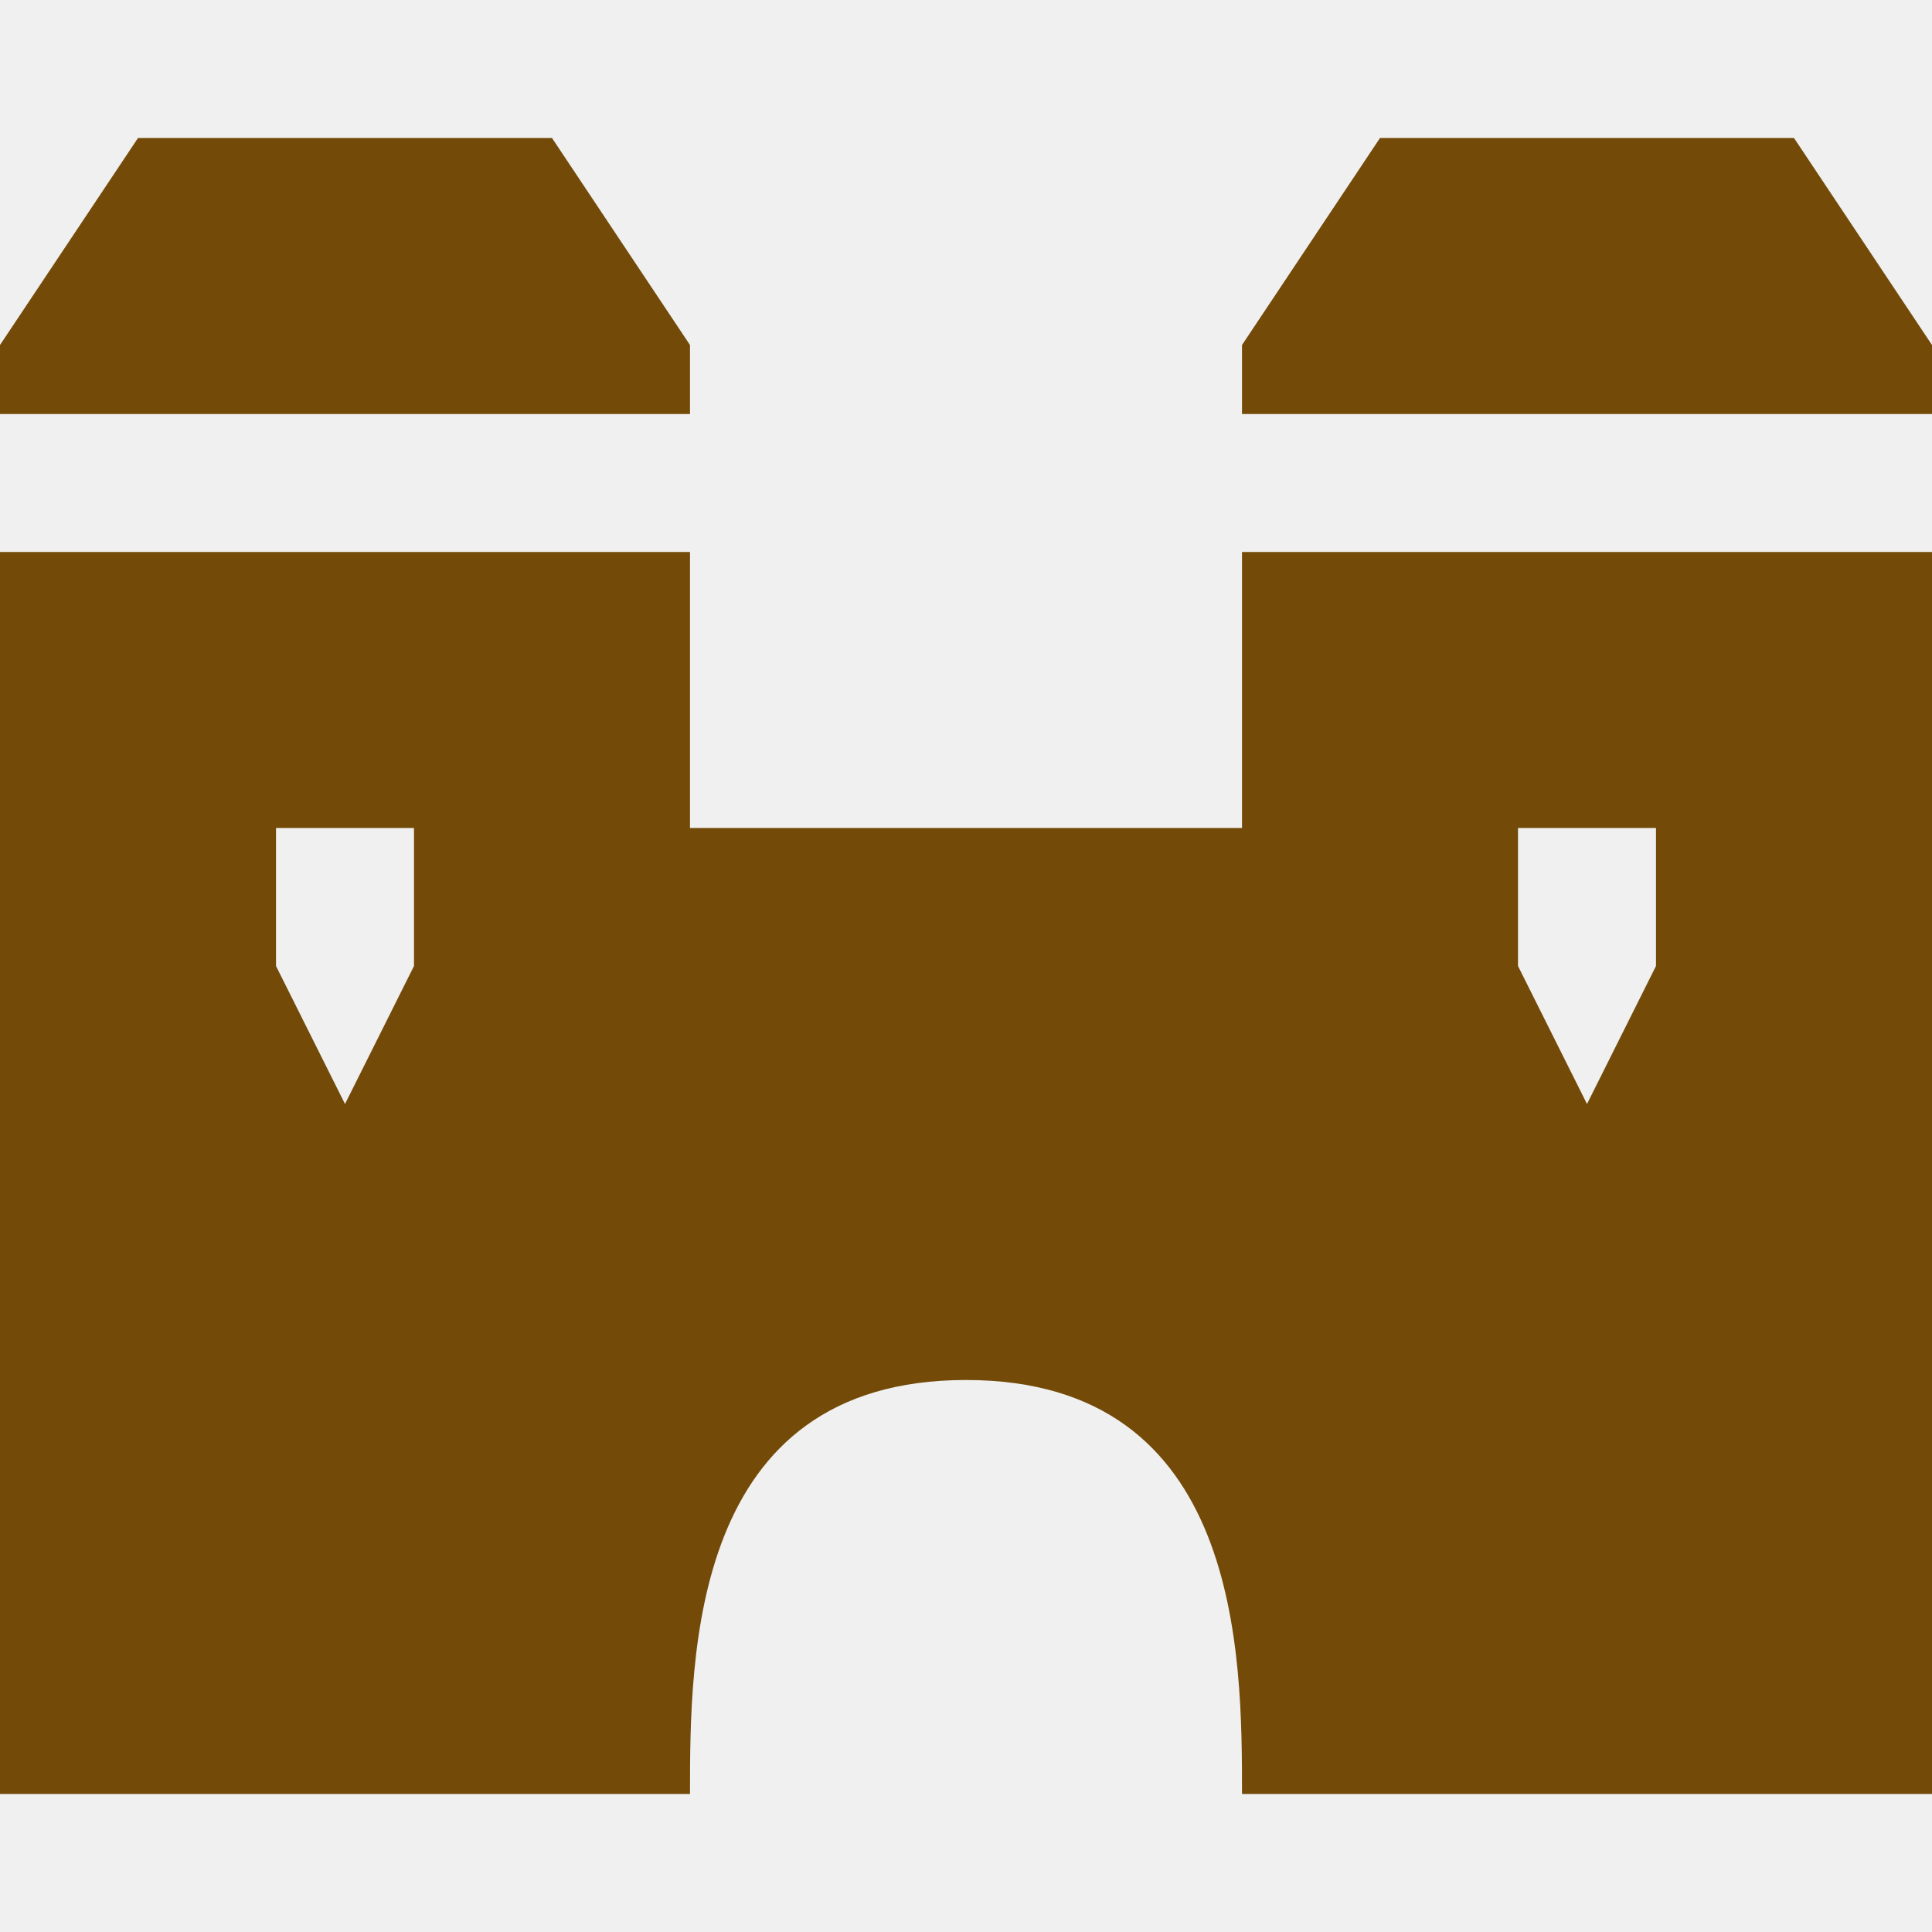
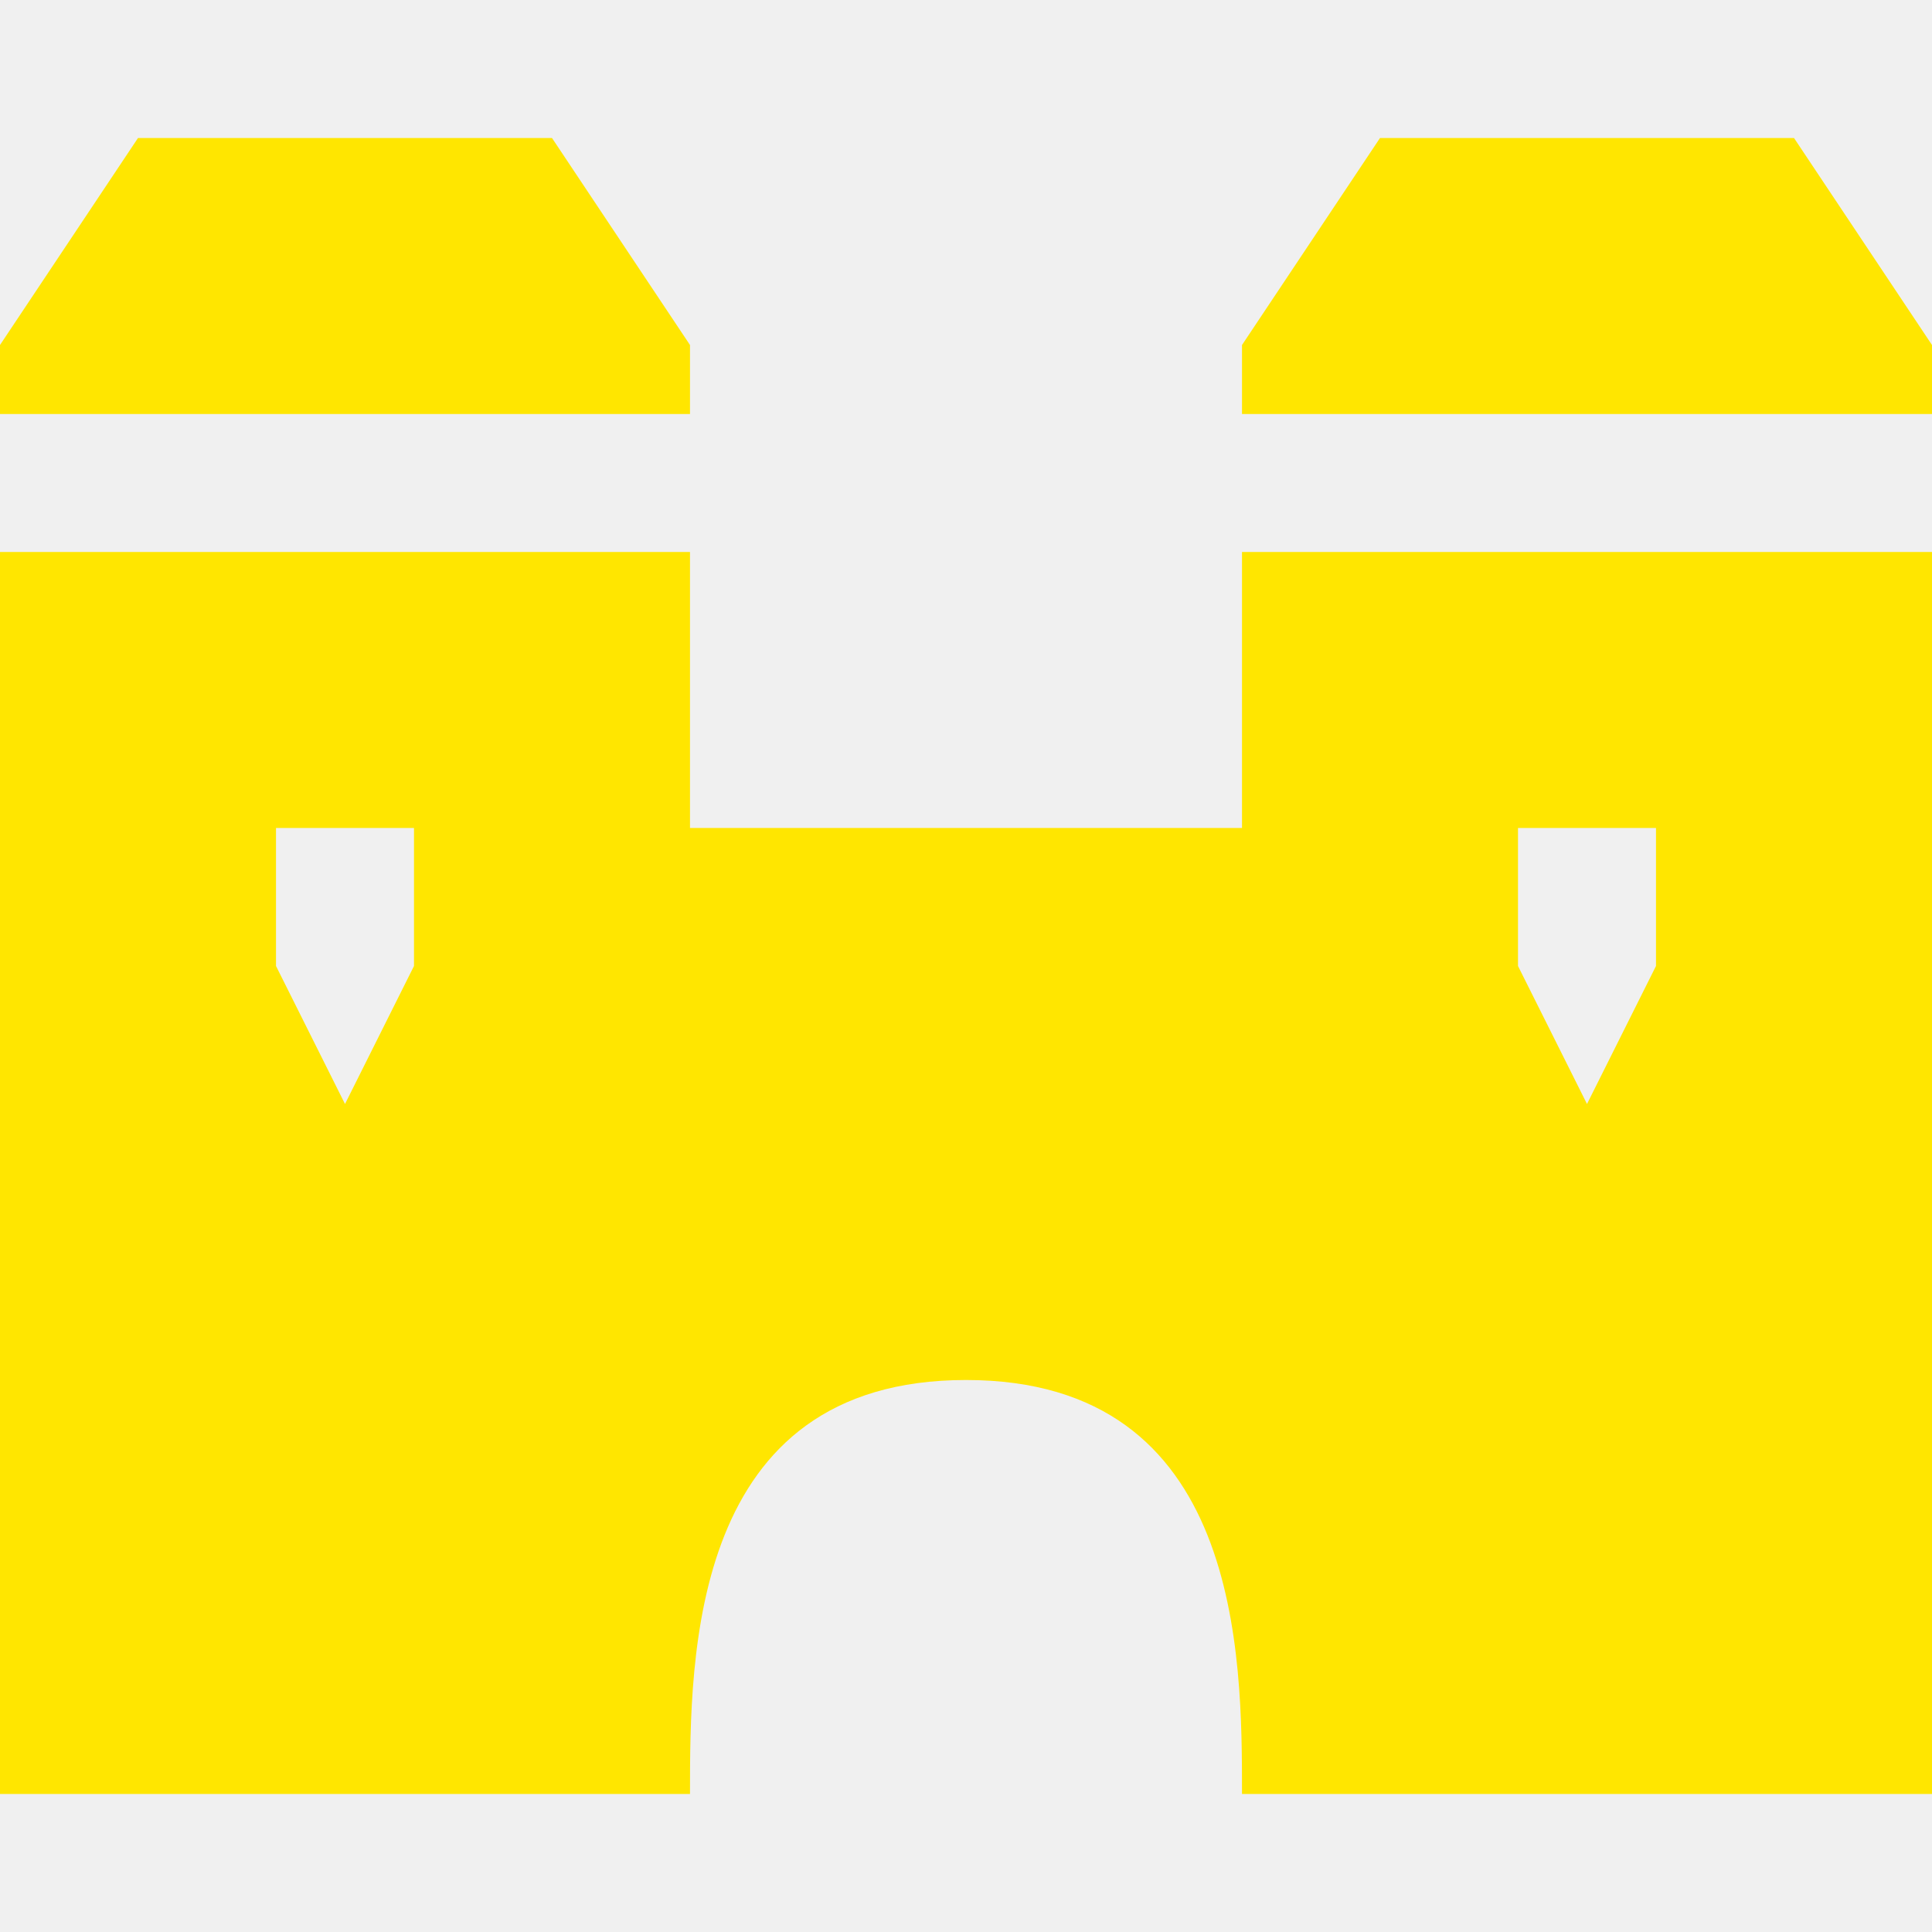
<svg xmlns="http://www.w3.org/2000/svg" width="14" height="14" viewBox="0 0 14 14" fill="none">
  <g clip-path="url(#clip0)">
-     <path d="M1 1L0 2.5V3H5V2.5L4 1H1ZM10 1L9 2.5V3H14V2.5L13 1H10ZM0 4V13H5C5 12 5 10 7 10C9 10 9 12 9 13H14V4H9V6H7H5V4H0ZM2 6H3V7L2.5 8L2 7V6ZM11 6H12V7L11.5 8L11 7V6Z" fill="#734A08" />
+     <path d="M1 1L0 2.5V3H5V2.5L4 1H1ZM10 1L9 2.5V3H14V2.5L13 1H10ZM0 4V13H5C5 12 5 10 7 10C9 10 9 12 9 13H14V4H9V6H7H5V4H0ZM2 6H3V7L2.5 8L2 7V6ZM11 6H12V7L11.5 8L11 7V6Z" fill="#FFE600" />
  </g>
  <defs>
    <clipPath id="clip0">
      <rect width="14" height="14" fill="white" />
    </clipPath>
  </defs>
</svg>
